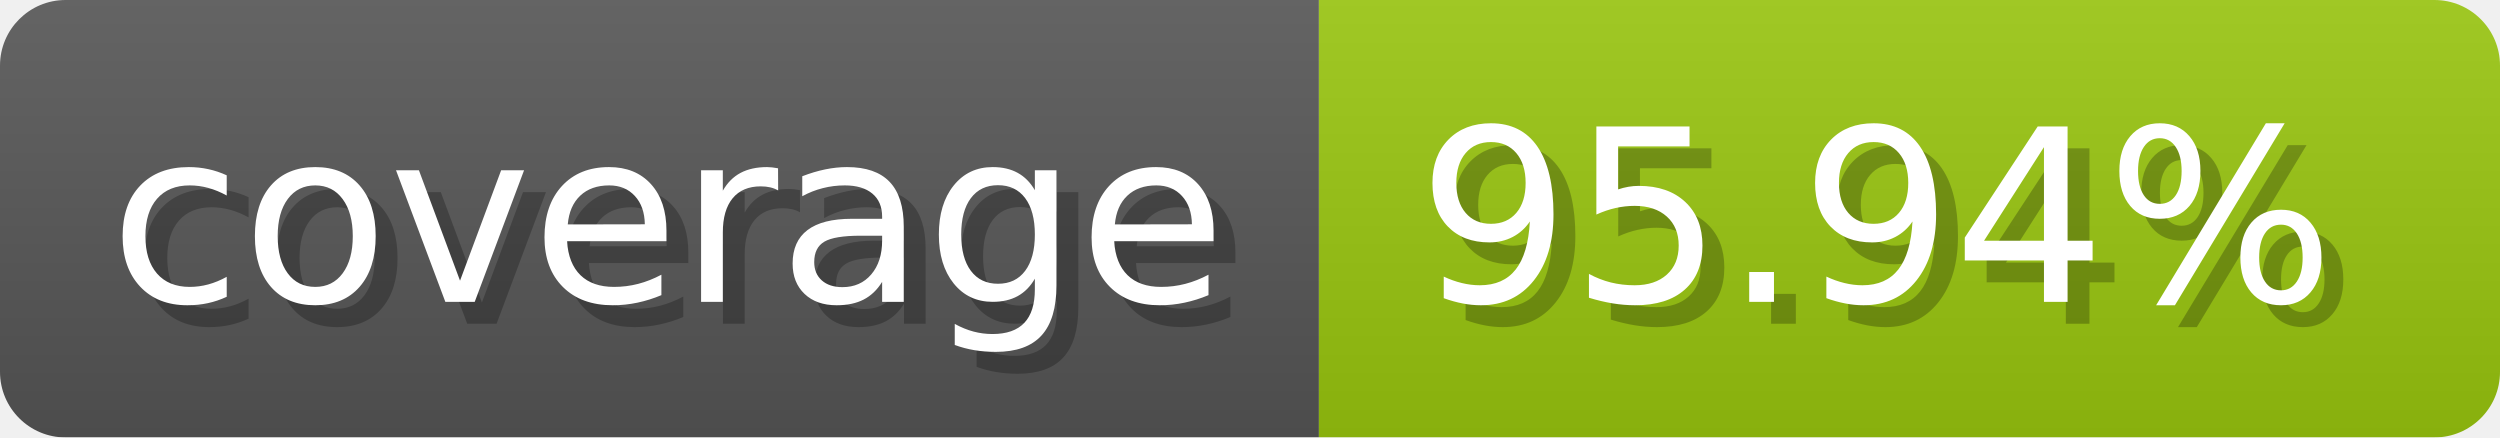
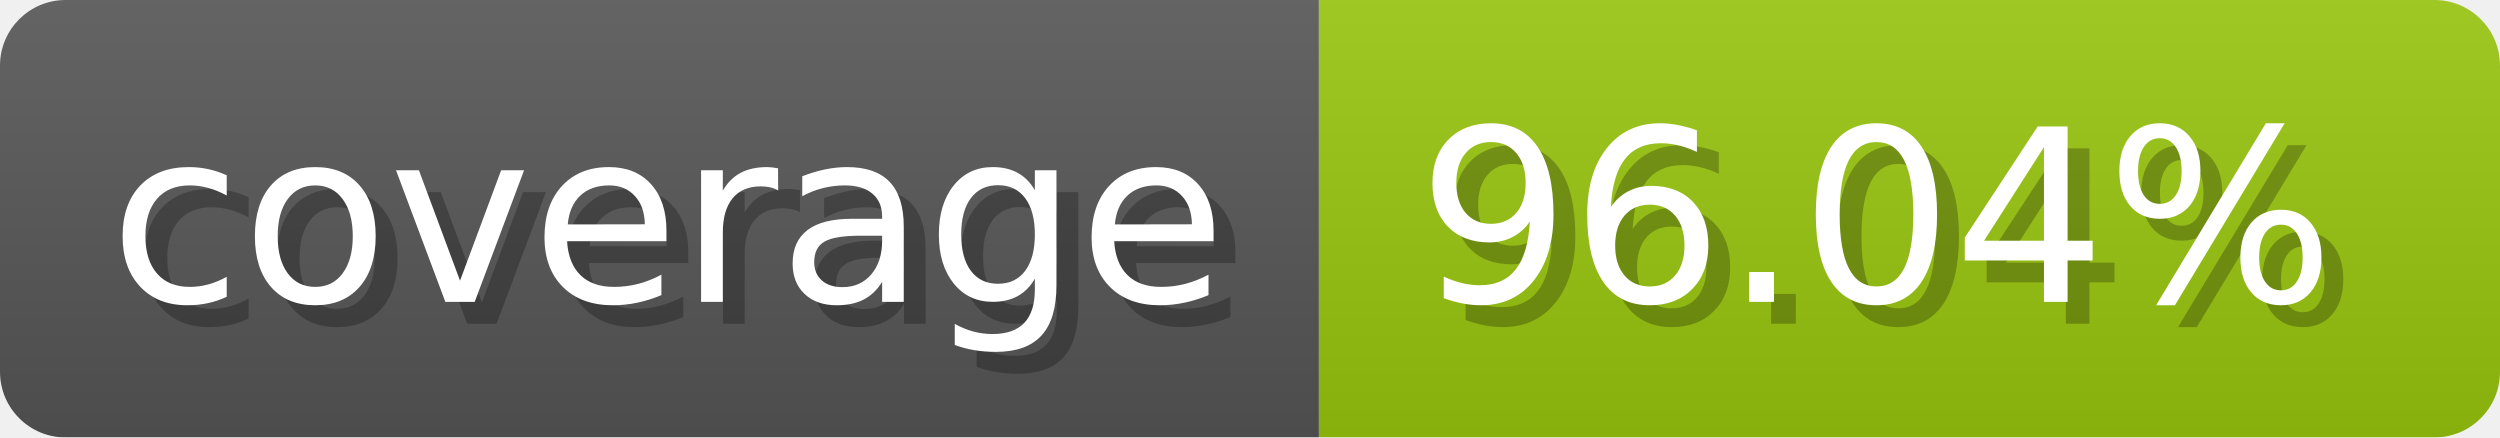
- <svg xmlns="http://www.w3.org/2000/svg" width="114.3" height="20" viewBox="0 0 1143 200" role="img" aria-label="coverage: 95.94%">
+ <svg xmlns="http://www.w3.org/2000/svg" width="114.3" height="20" viewBox="0 0 1143 200" role="img" aria-label="coverage: 96.04%">
  <linearGradient id="a" x2="0" y2="100%">
    <stop offset="0" stop-opacity=".1" stop-color="#EEE" />
    <stop offset="1" stop-opacity=".1" />
  </linearGradient>
  <mask id="m">
    <rect width="1143" height="200" rx="30" fill="#FFF" />
  </mask>
  <g mask="url(#m)">
    <rect width="603" height="200" fill="#555" />
    <rect width="540" height="200" fill="#97c40f" x="603" />
    <rect width="1143" height="200" fill="url(#a)" />
  </g>
  <g aria-hidden="true" fill="#fff" text-anchor="start" font-family="Verdana,DejaVu Sans,sans-serif" font-size="110">
    <text x="60" y="148" textLength="503" fill="#000" opacity="0.25">coverage</text>
    <text x="50" y="138" textLength="503">coverage</text>
-     <text x="658" y="148" textLength="440" fill="#000" opacity="0.25">95.94%</text>
-     <text x="648" y="138" textLength="440">95.94%</text>
+     <text x="658" y="148" textLength="440" fill="#000" opacity="0.25">96.04%</text>
+     <text x="648" y="138" textLength="440">96.04%</text>
  </g>
</svg>
